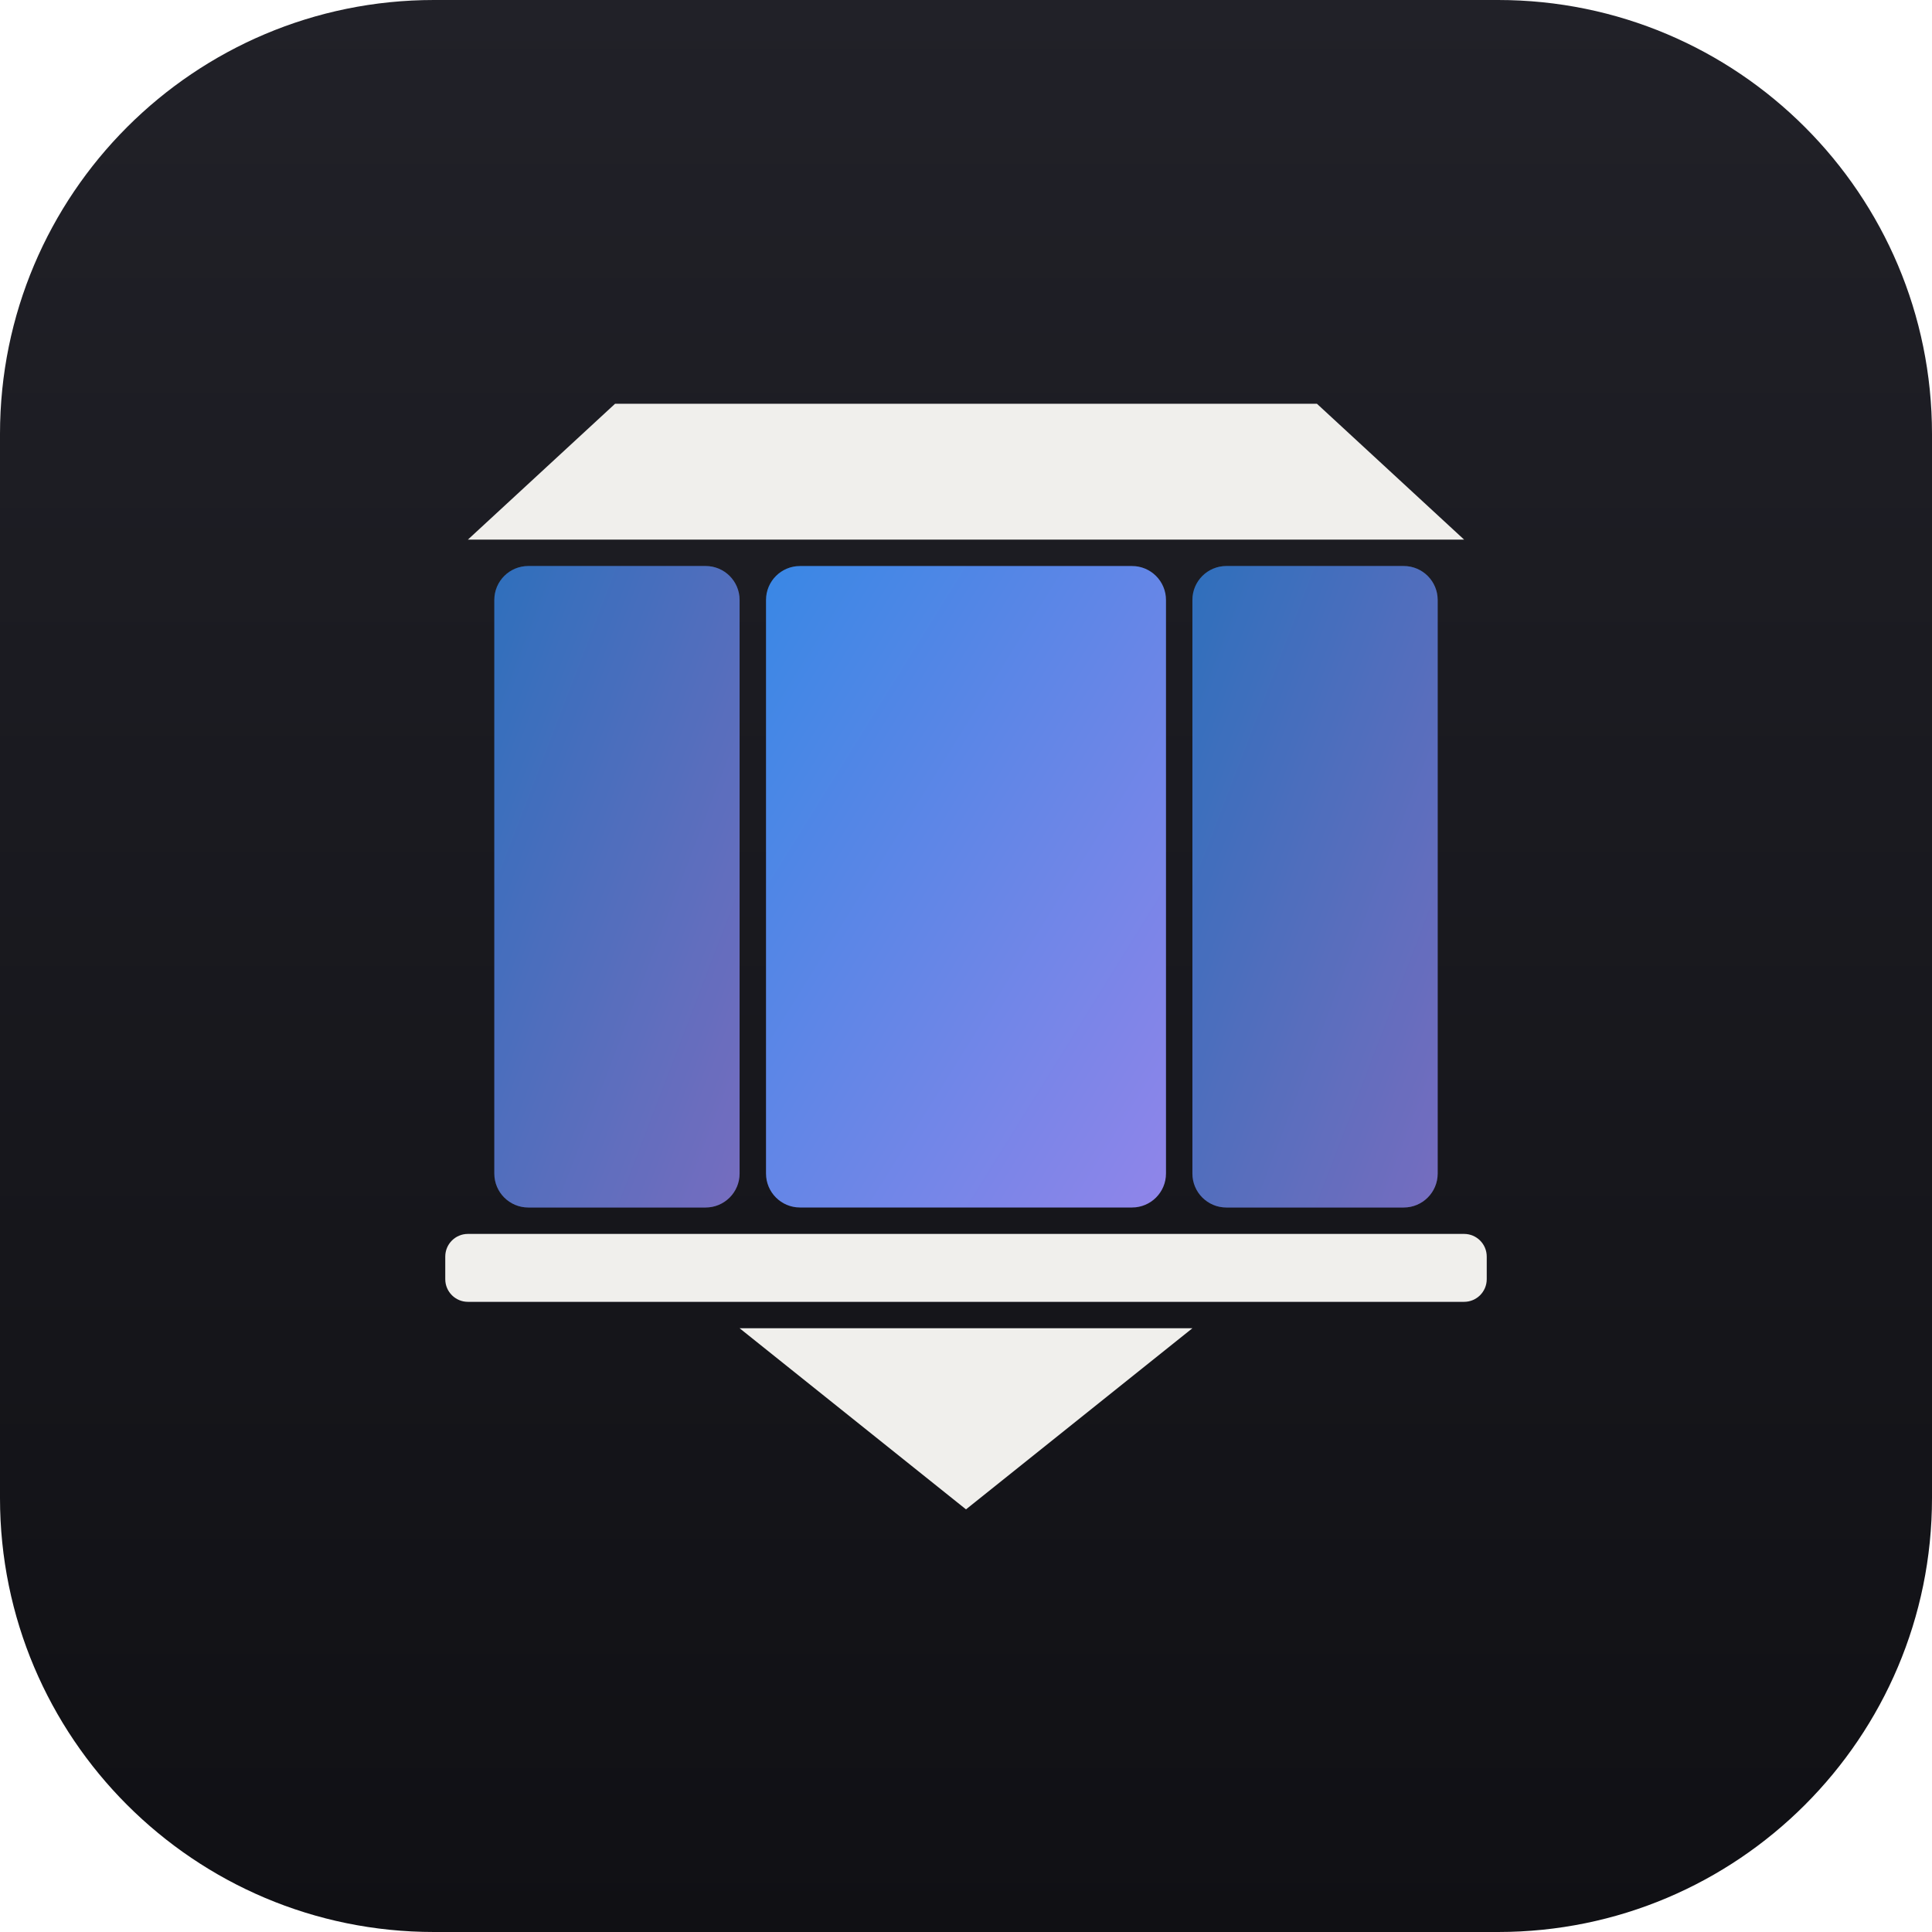
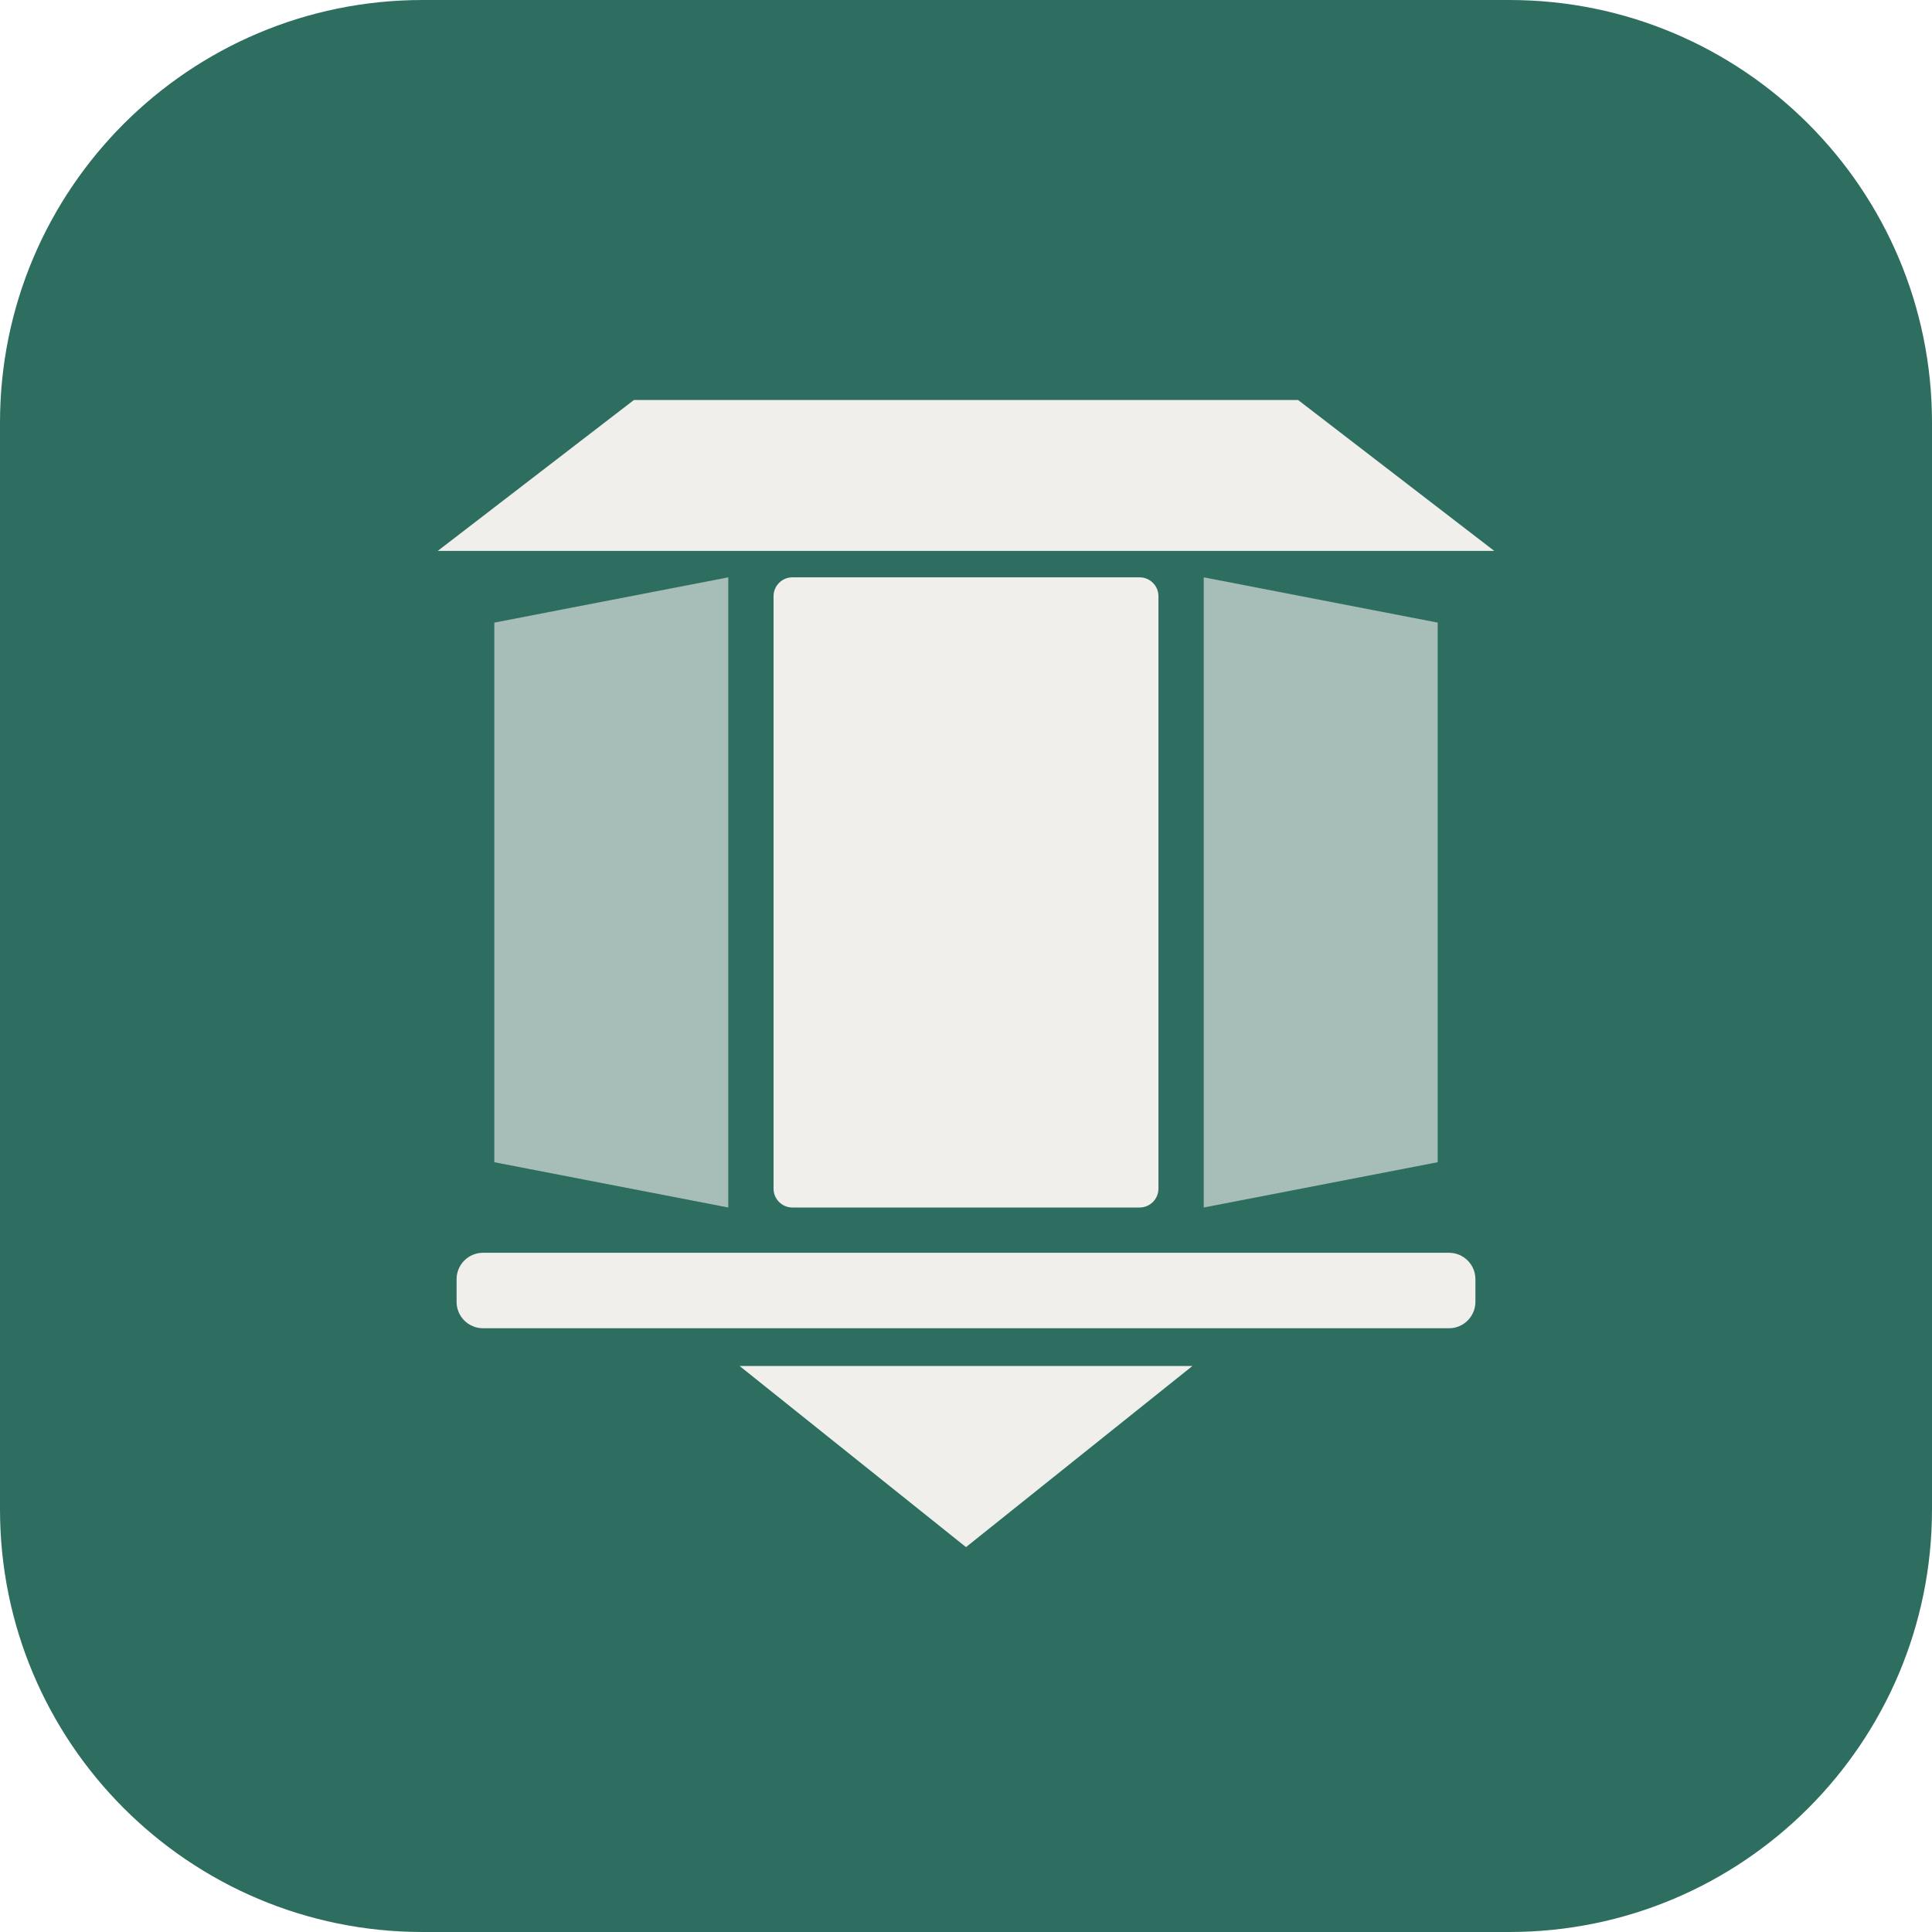
<svg xmlns="http://www.w3.org/2000/svg" viewBox="0 0 1024 1024" width="1024" height="1024">
-   <defs>
-     <linearGradient id="bg" x1="0" y1="0" x2="0" y2="1">
-       <stop offset="0" stop-color="#212128" />
-       <stop offset="1" stop-color="#101014" />
-     </linearGradient>
-     <linearGradient id="glass" x1="0" y1="0" x2="1" y2="1">
-       <stop offset="0" stop-color="#3987e5" />
-       <stop offset="1" stop-color="#9085e9" />
-     </linearGradient>
-   </defs>
-   <rect width="1024" height="1024" rx="230" fill="url(#bg)" />
-   <g fill="url(#glass)">
-     <rect x="262" y="300" width="130" height="340" rx="18" />
-     <rect x="406" y="300" width="212" height="340" rx="18" />
-     <rect x="632" y="300" width="130" height="340" rx="18" />
-   </g>
-   <g fill="#000" fill-opacity="0.18">
-     <rect x="262" y="300" width="130" height="340" rx="18" />
-     <rect x="632" y="300" width="130" height="340" rx="18" />
-   </g>
+   <rect width="1024" height="1024" rx="224" fill="#2e6e60" />
  <g fill="#f0efec">
-     <polygon points="248,286 326,214 698,214 776,286" />
-     <rect x="236" y="654" width="552" height="36" rx="12" />
-     <polygon points="392,704 632,704 512,800" />
+     <polygon points="232,292 336,212 688,212 792,292" />
+     <polygon points="262,330 386,306 386,640 262,616" fill-opacity="0.62" />
+     <rect x="410" y="306" width="204" height="334" rx="10" />
+     <polygon points="762,330 638,306 638,640 762,616" fill-opacity="0.62" />
+     <rect x="242" y="664" width="540" height="40" rx="14" />
+     <polygon points="392,724 632,724 512,820" />
  </g>
</svg>
